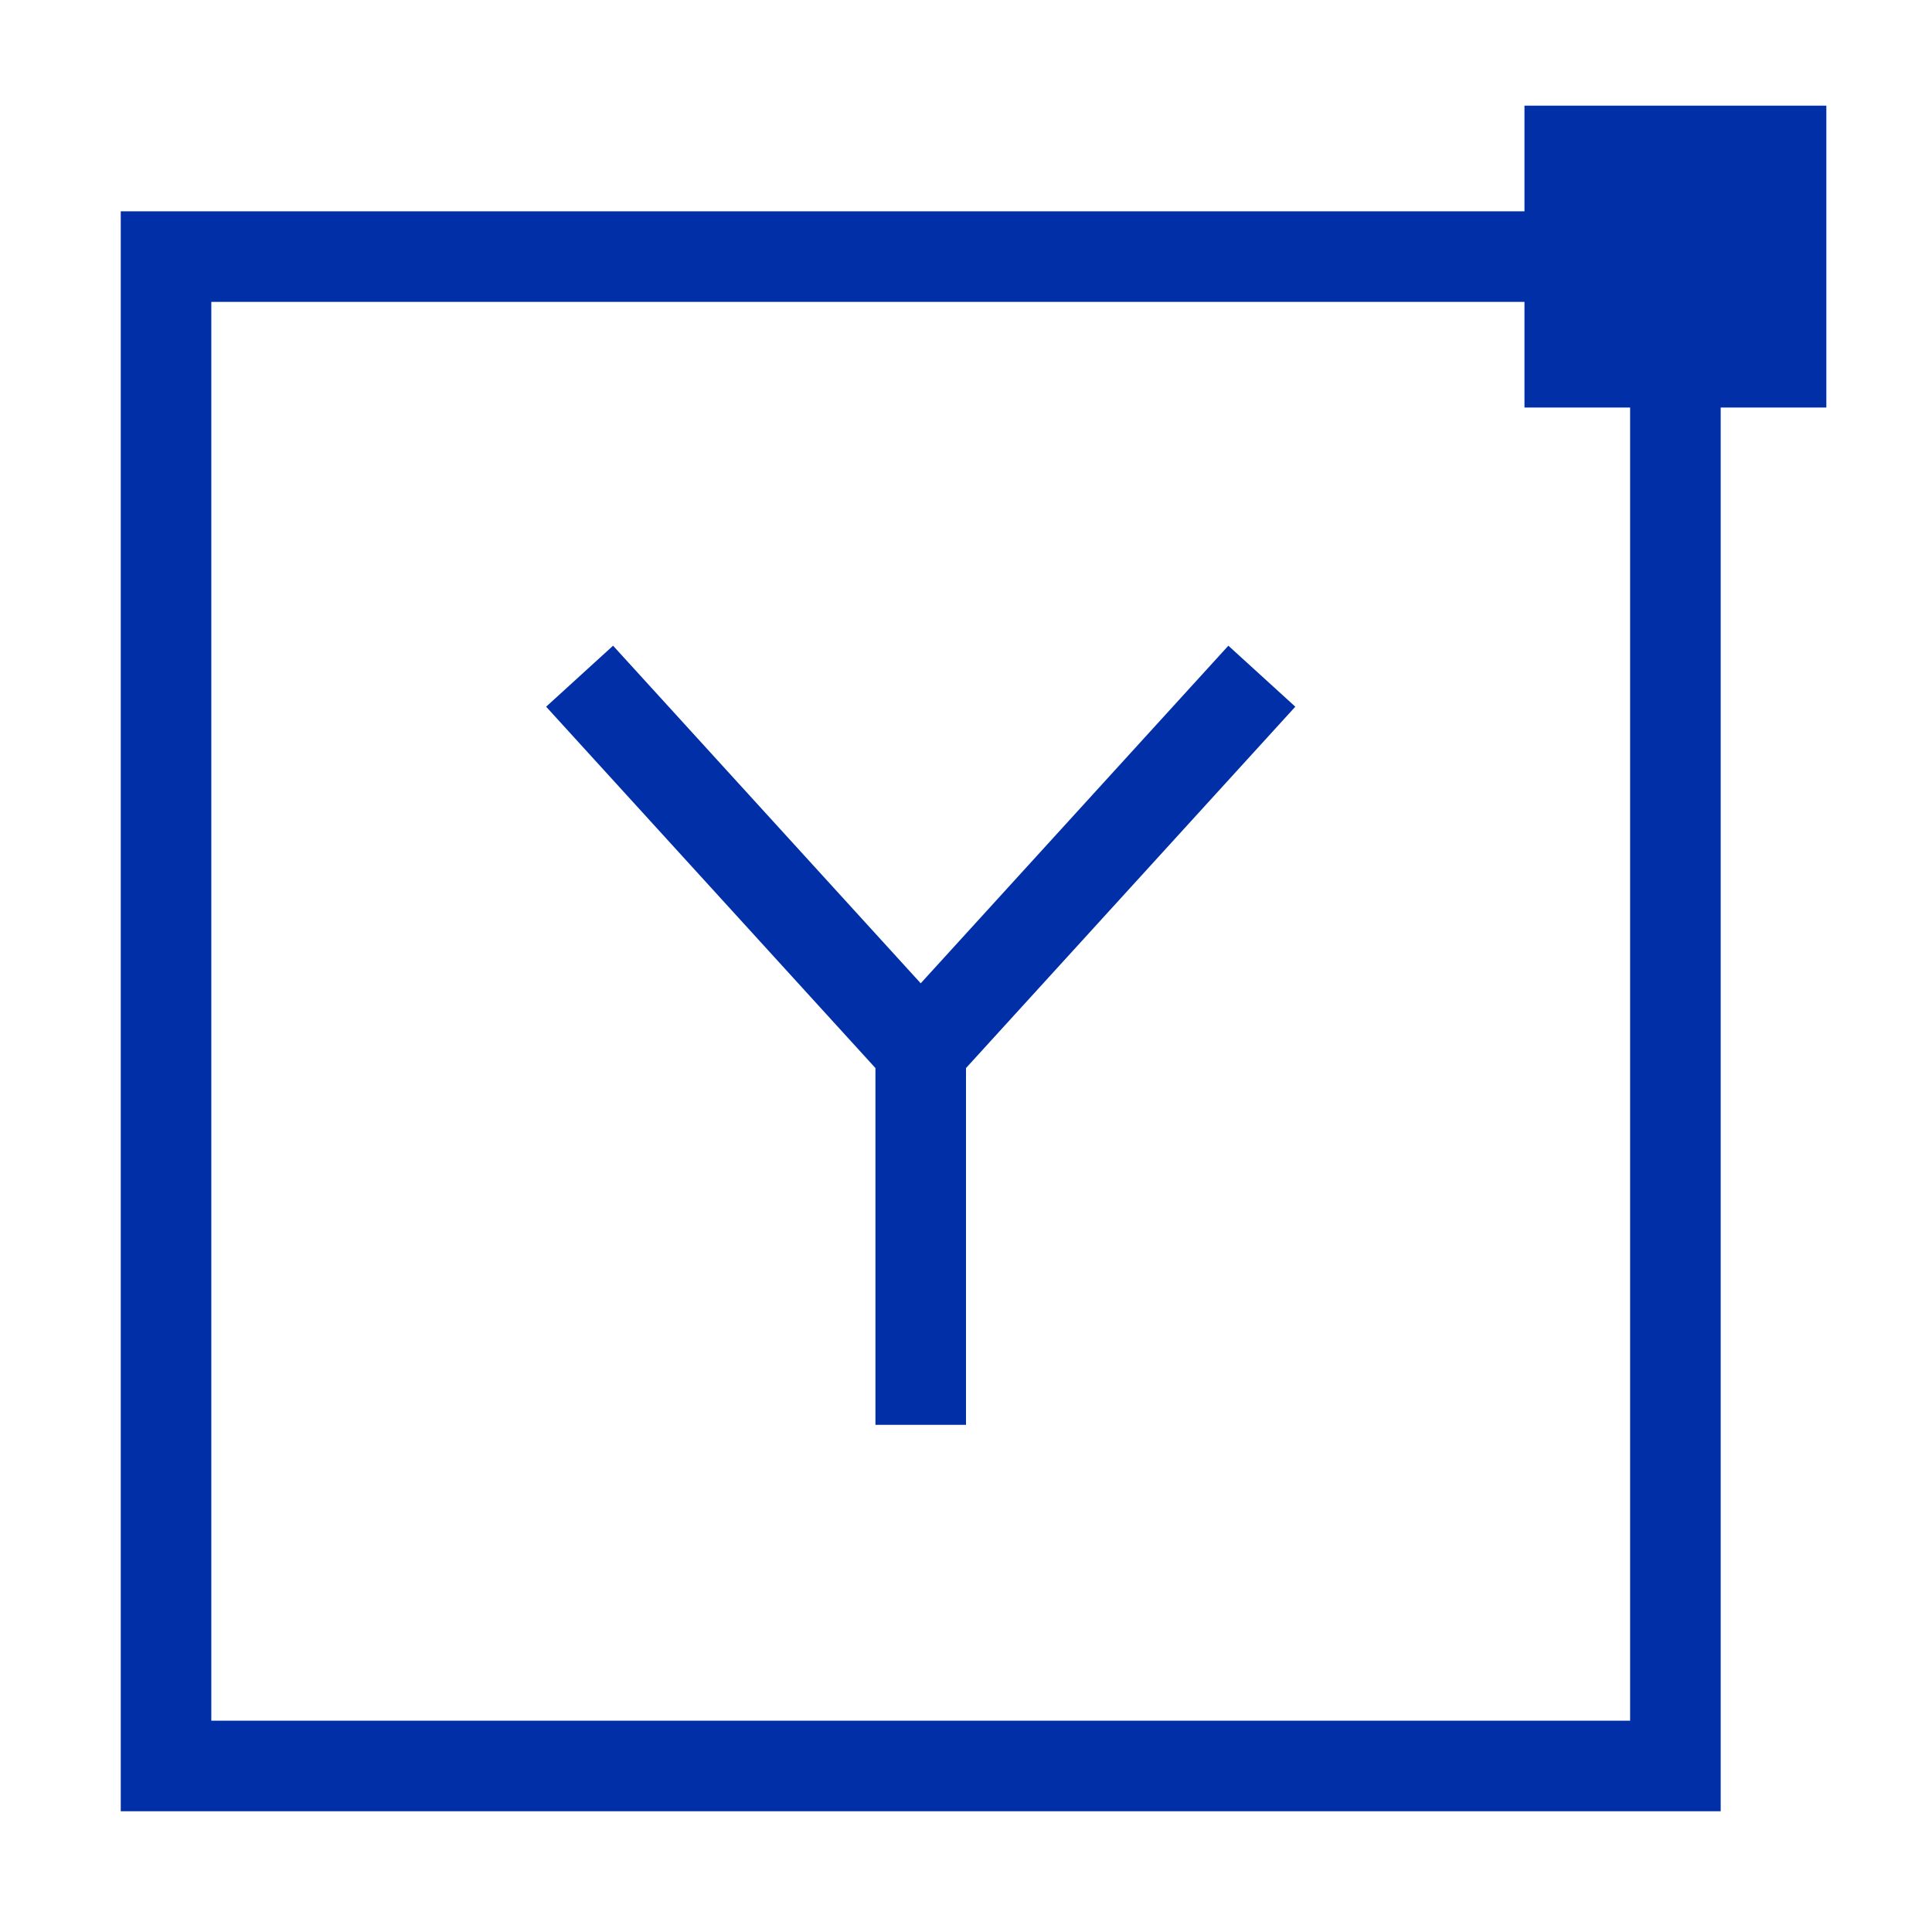
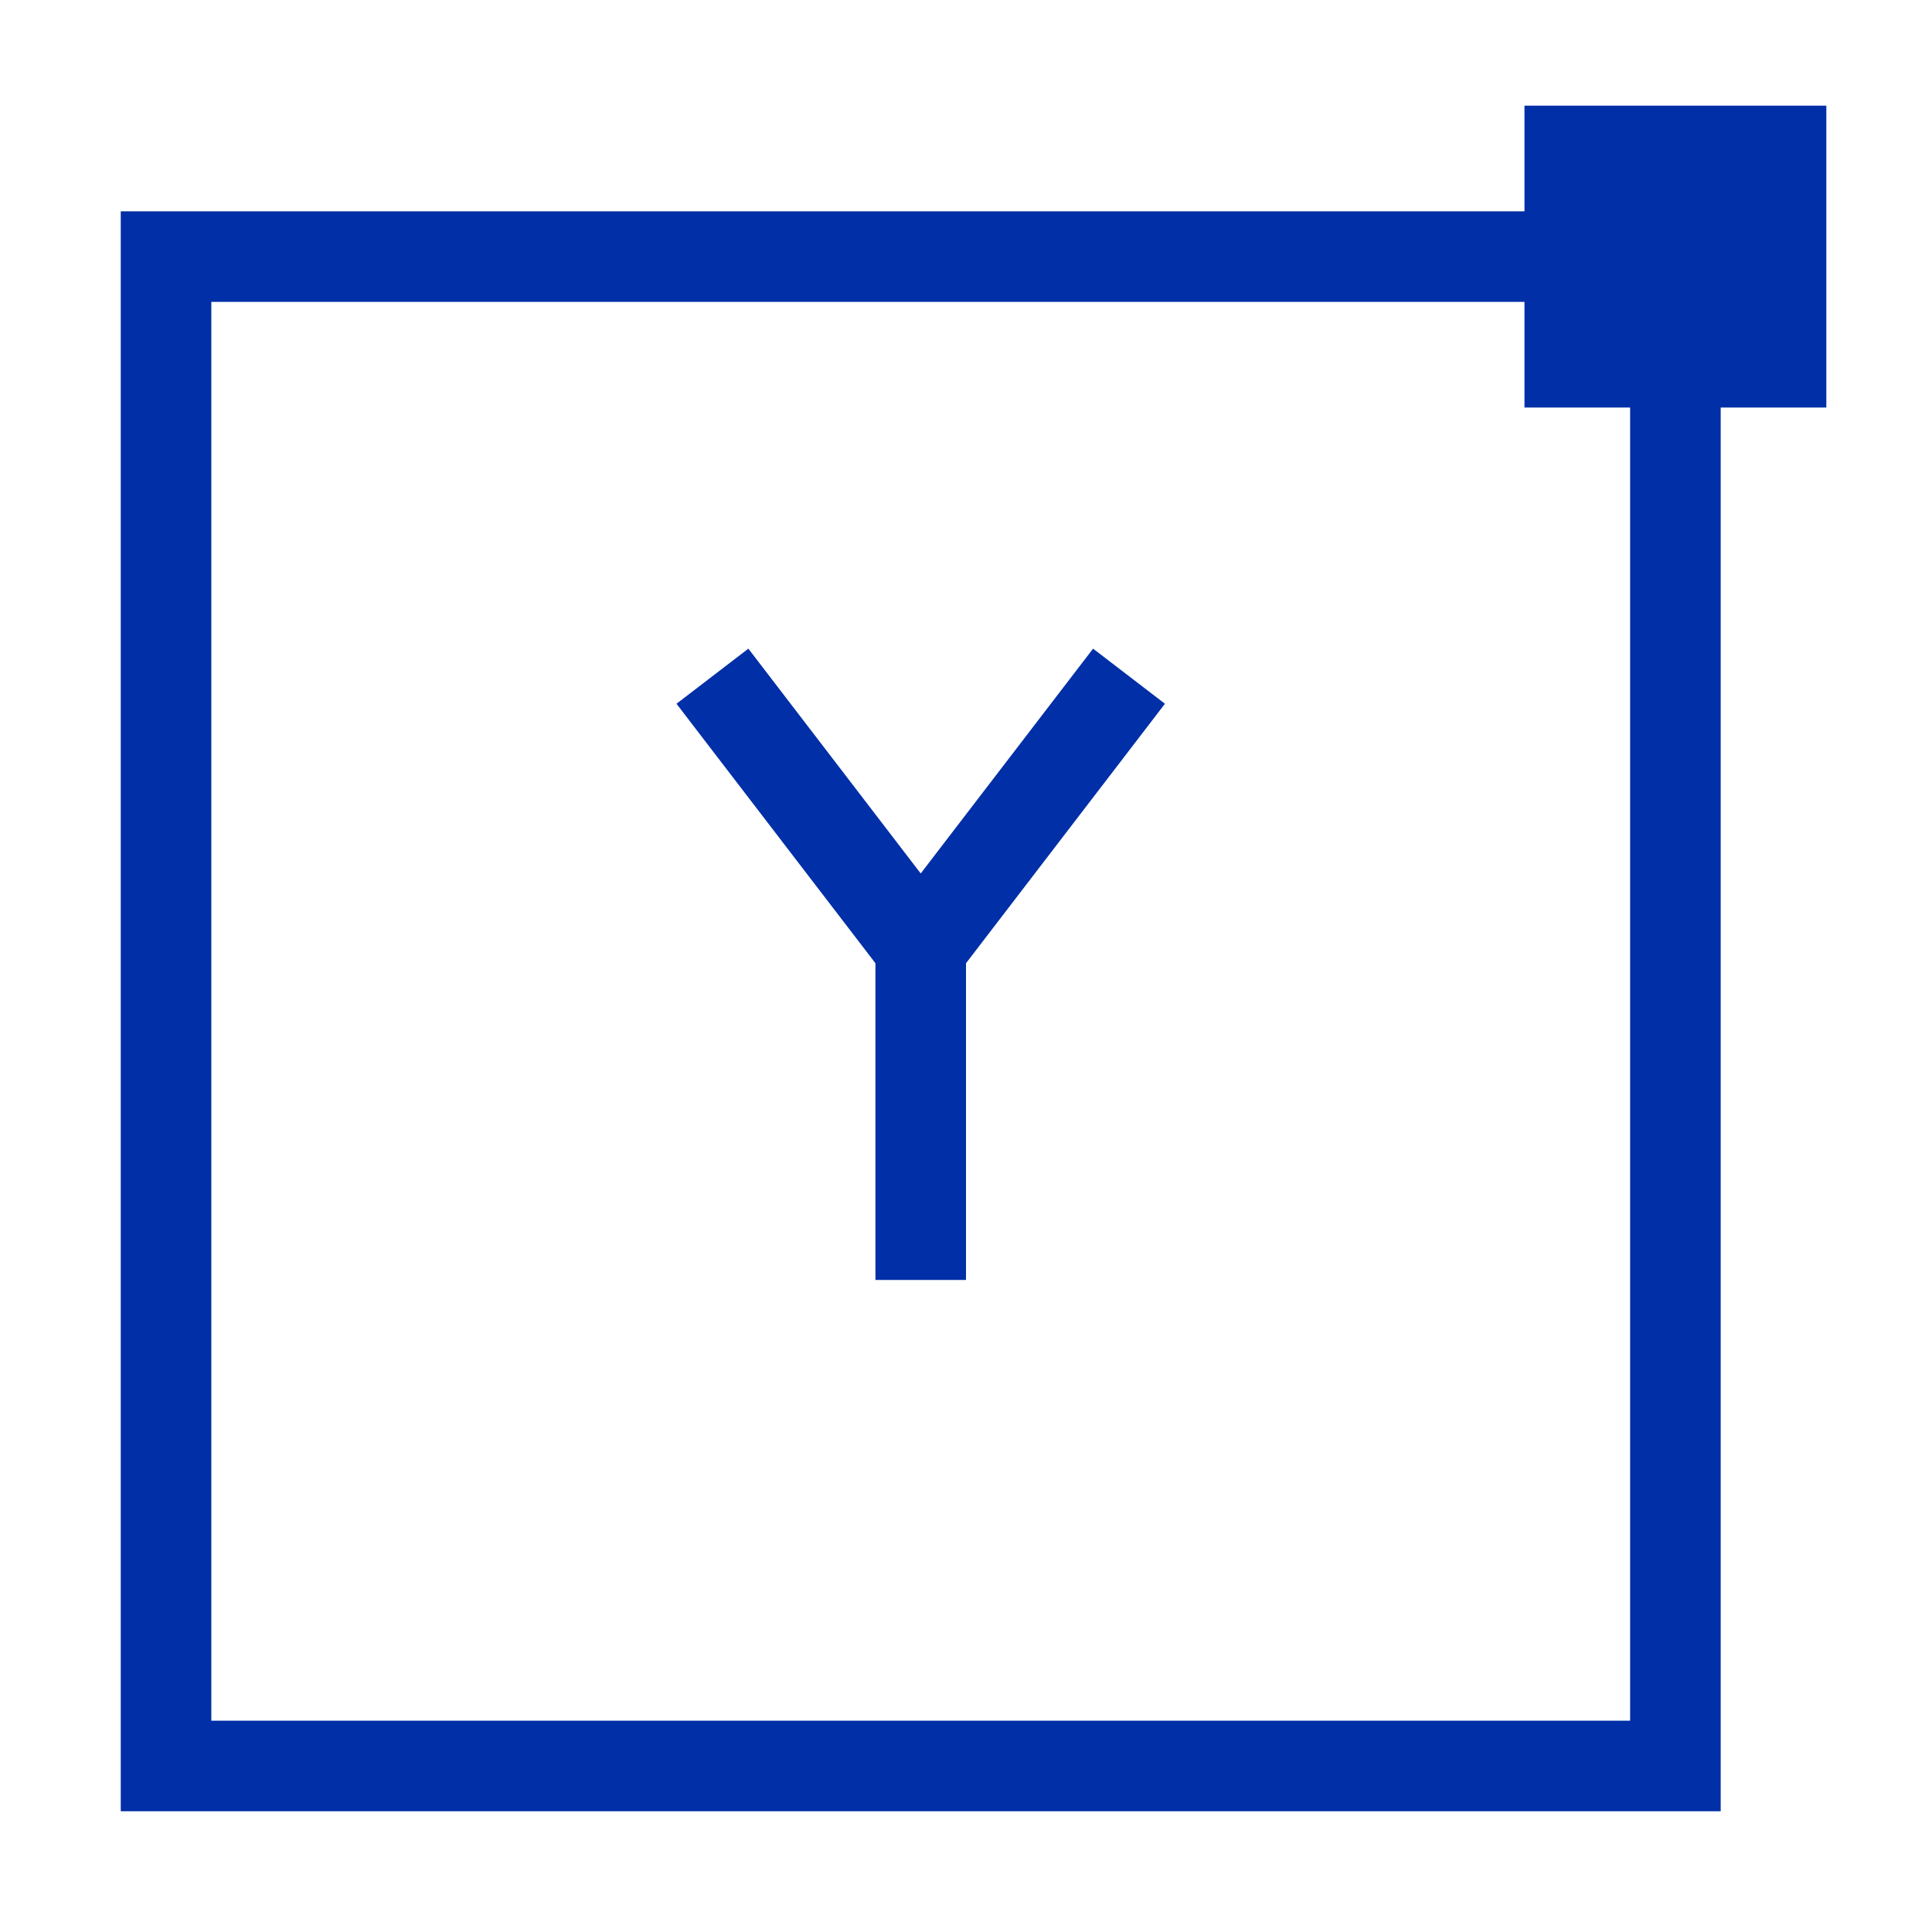
<svg xmlns="http://www.w3.org/2000/svg" viewBox="0 0 32 32">
  <rect x="2.75" y="4.25" width="25" height="25" fill="none" stroke="#002FA7" stroke-width="1.5" />
-   <path d="M9.6 11.2 L15.25 17.4 L20.9 11.2 M15.25 17.4 V23.6" fill="none" stroke="#002FA7" stroke-width="1.5" />
+   <path d="M11.8 11.2 L15.25 15.7 L18.7 11.2 M15.25 15.7 V21.2" fill="none" stroke="#002FA7" stroke-width="1.5" />
  <rect x="25.25" y="1.75" width="5" height="5" fill="#002FA7" />
</svg>
